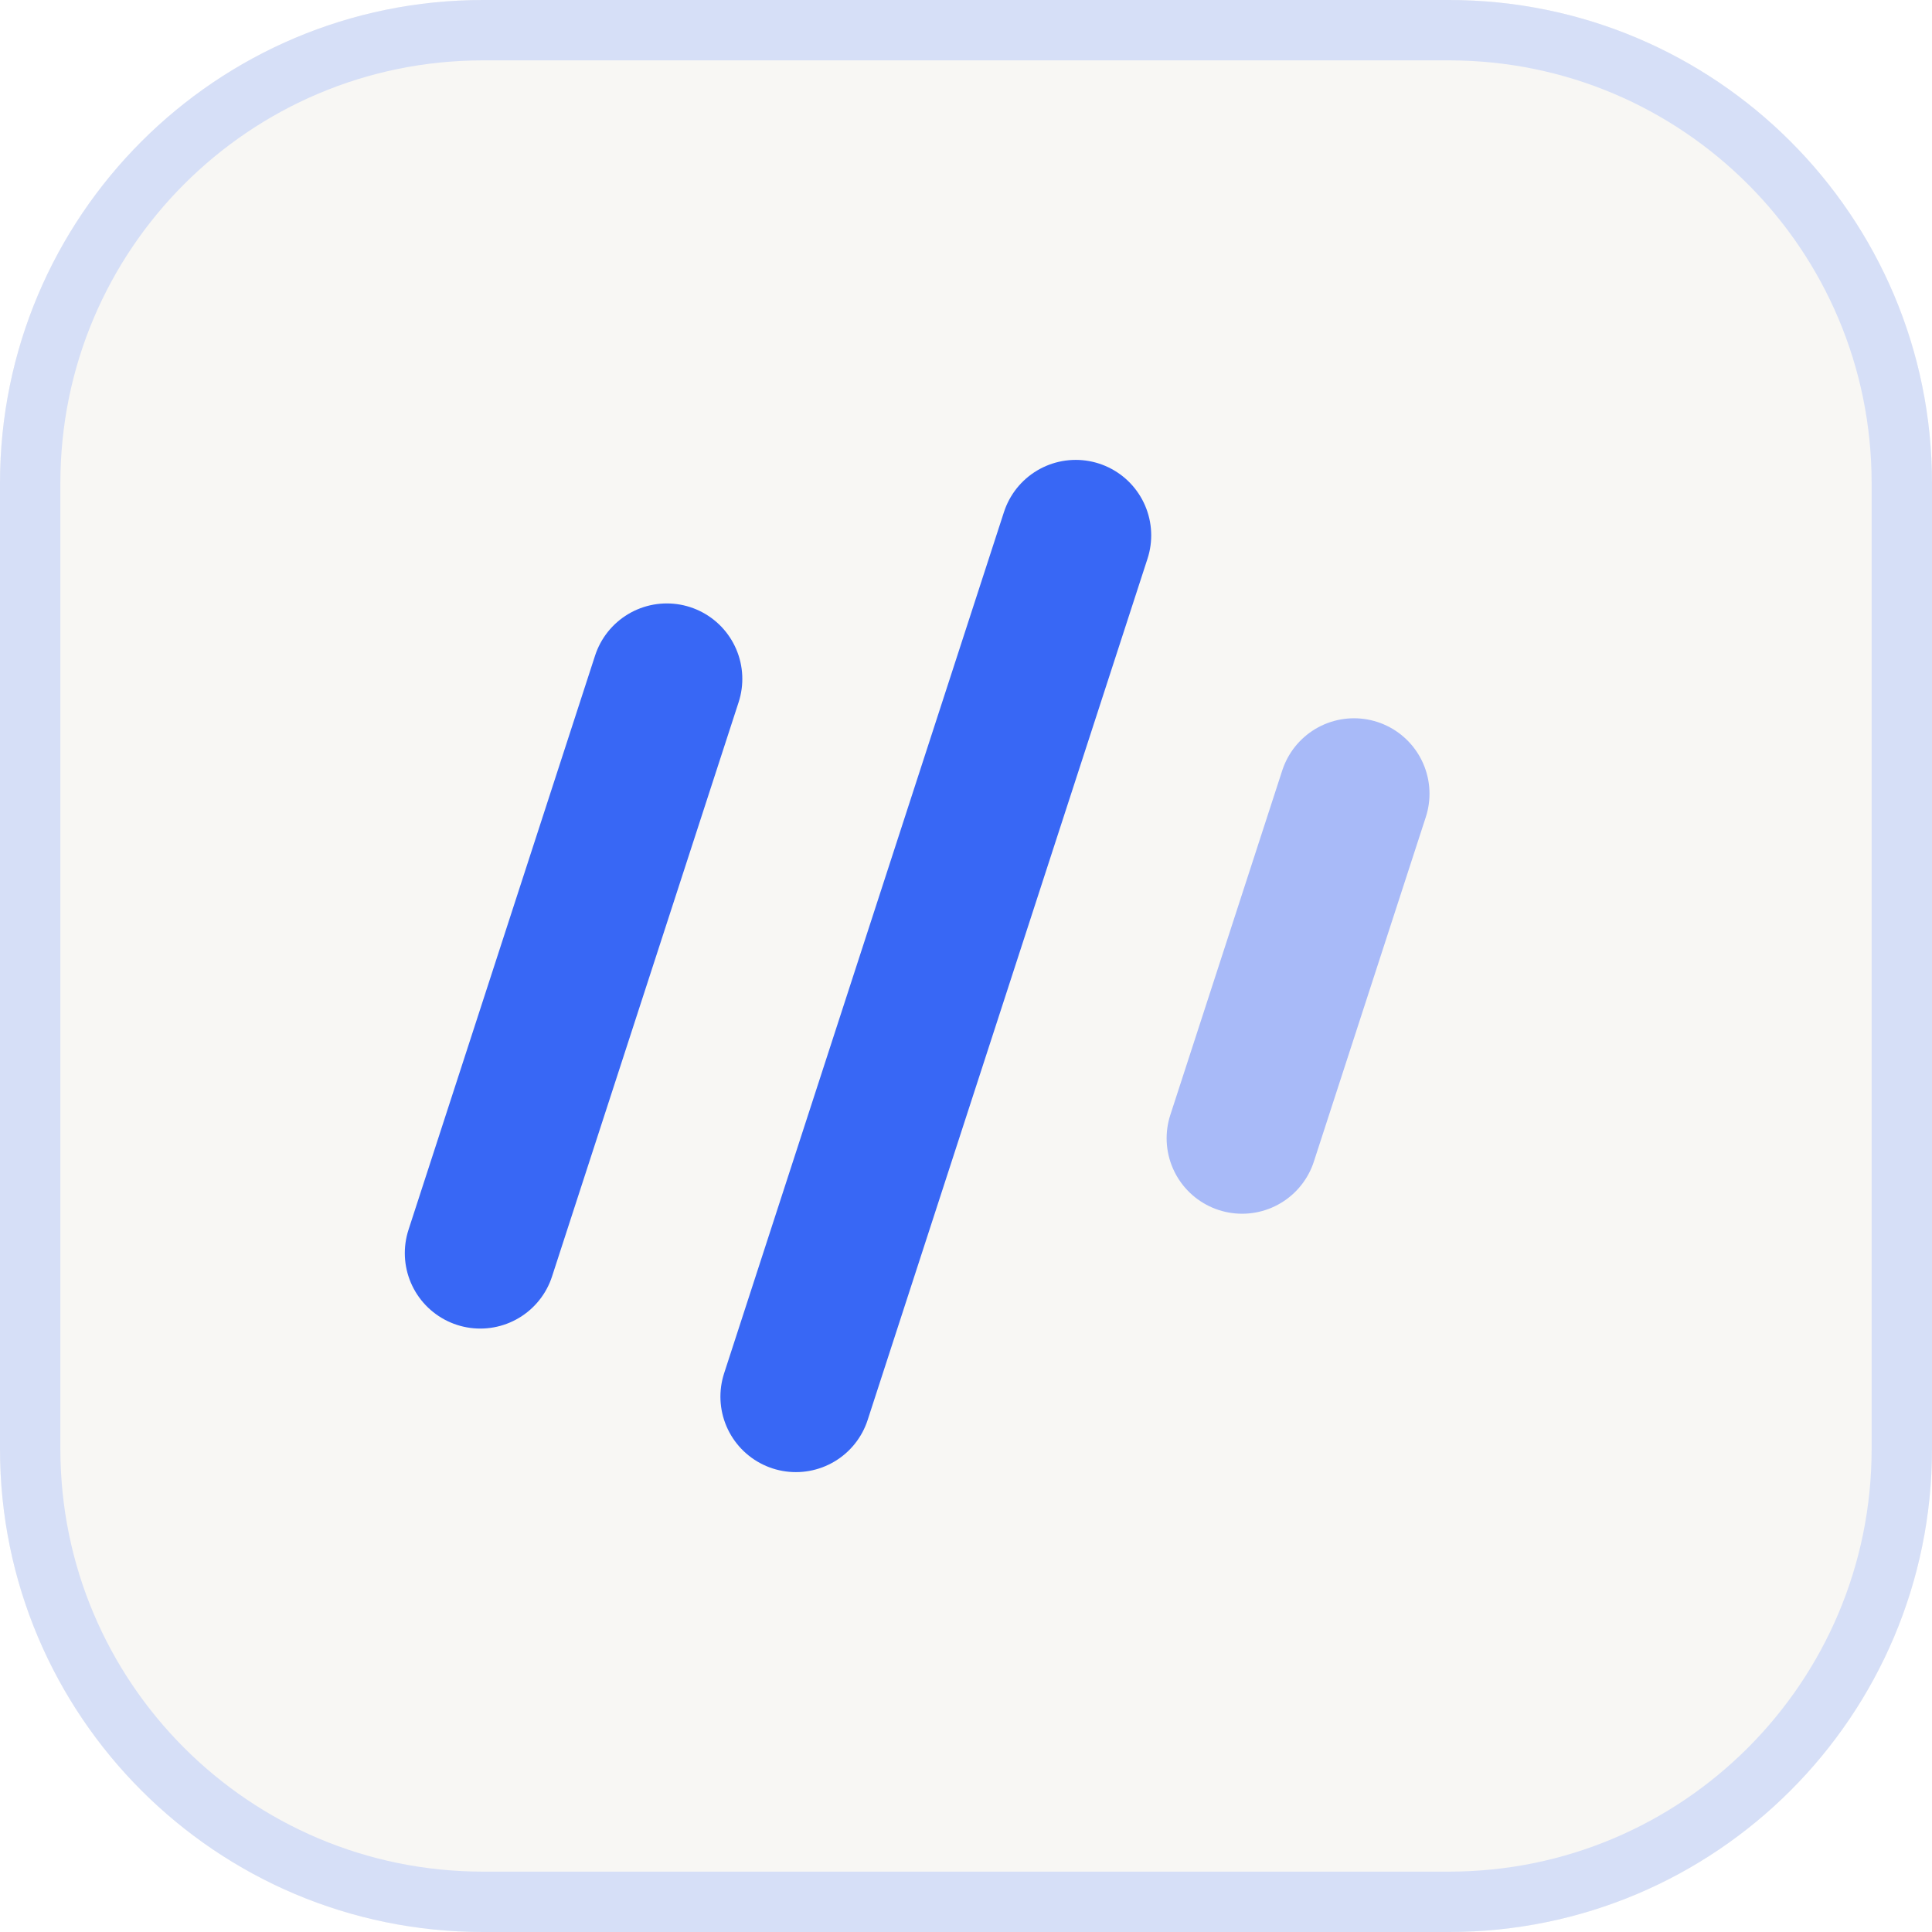
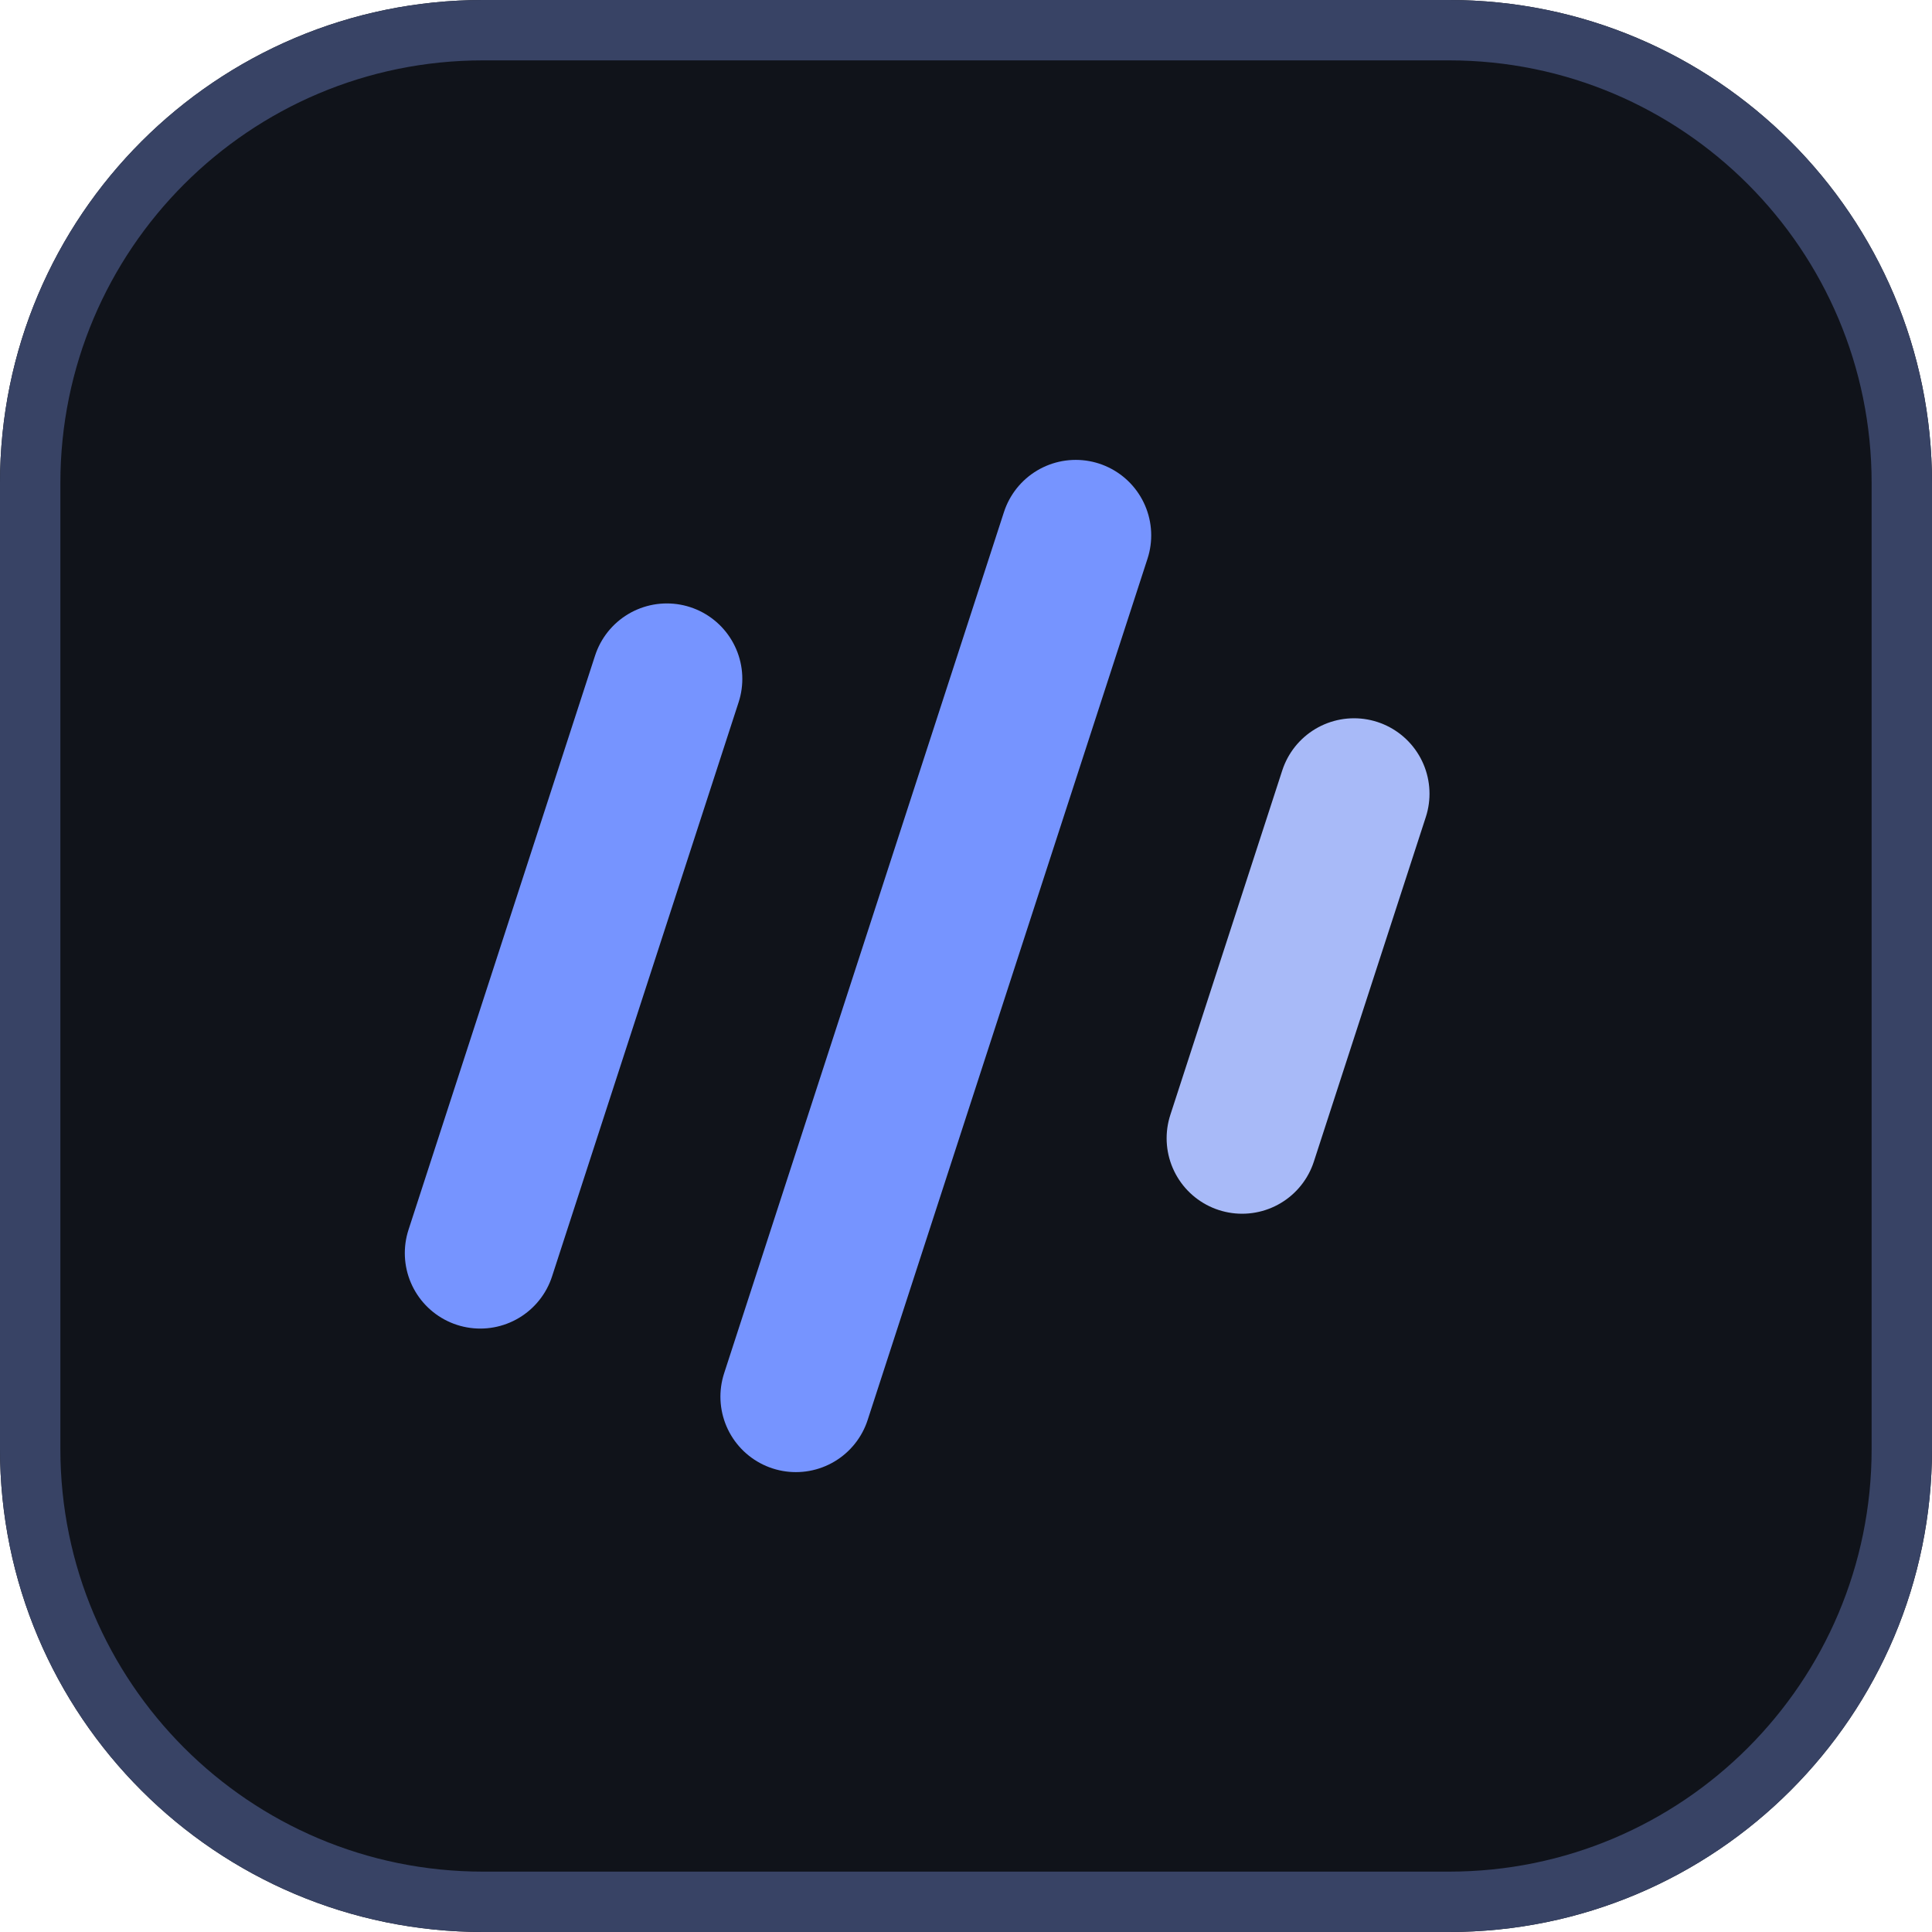
<svg xmlns="http://www.w3.org/2000/svg" viewBox="0 0 64 64" fill="none">
-   <rect width="64" height="64" rx="16" fill="#F8F7F4" />
-   <rect x="1" y="1" width="62" height="62" rx="15" stroke="#D6DFF7" stroke-width="2" />
-   <path d="M19 22v20" stroke="#3867F5" stroke-width="5" stroke-linecap="round" transform="rotate(18 19 32)" />
-   <path d="M31 17v30" stroke="#3867F5" stroke-width="5" stroke-linecap="round" transform="rotate(18 31 32)" />
+   <rect width="64" height="64" rx="16" fill="#10131A" />
+   <rect x="1" y="1" width="62" height="62" rx="15" stroke="#384365" stroke-width="2" />
+   <path d="M19 22v20" stroke="#7694FF" stroke-width="5" stroke-linecap="round" transform="rotate(18 19 32)" />
+   <path d="M31 17v30" stroke="#7694FF" stroke-width="5" stroke-linecap="round" transform="rotate(18 31 32)" />
  <path d="M43 26v12" stroke="#A8BAF8" stroke-width="5" stroke-linecap="round" transform="rotate(18 43 32)" />
</svg>
